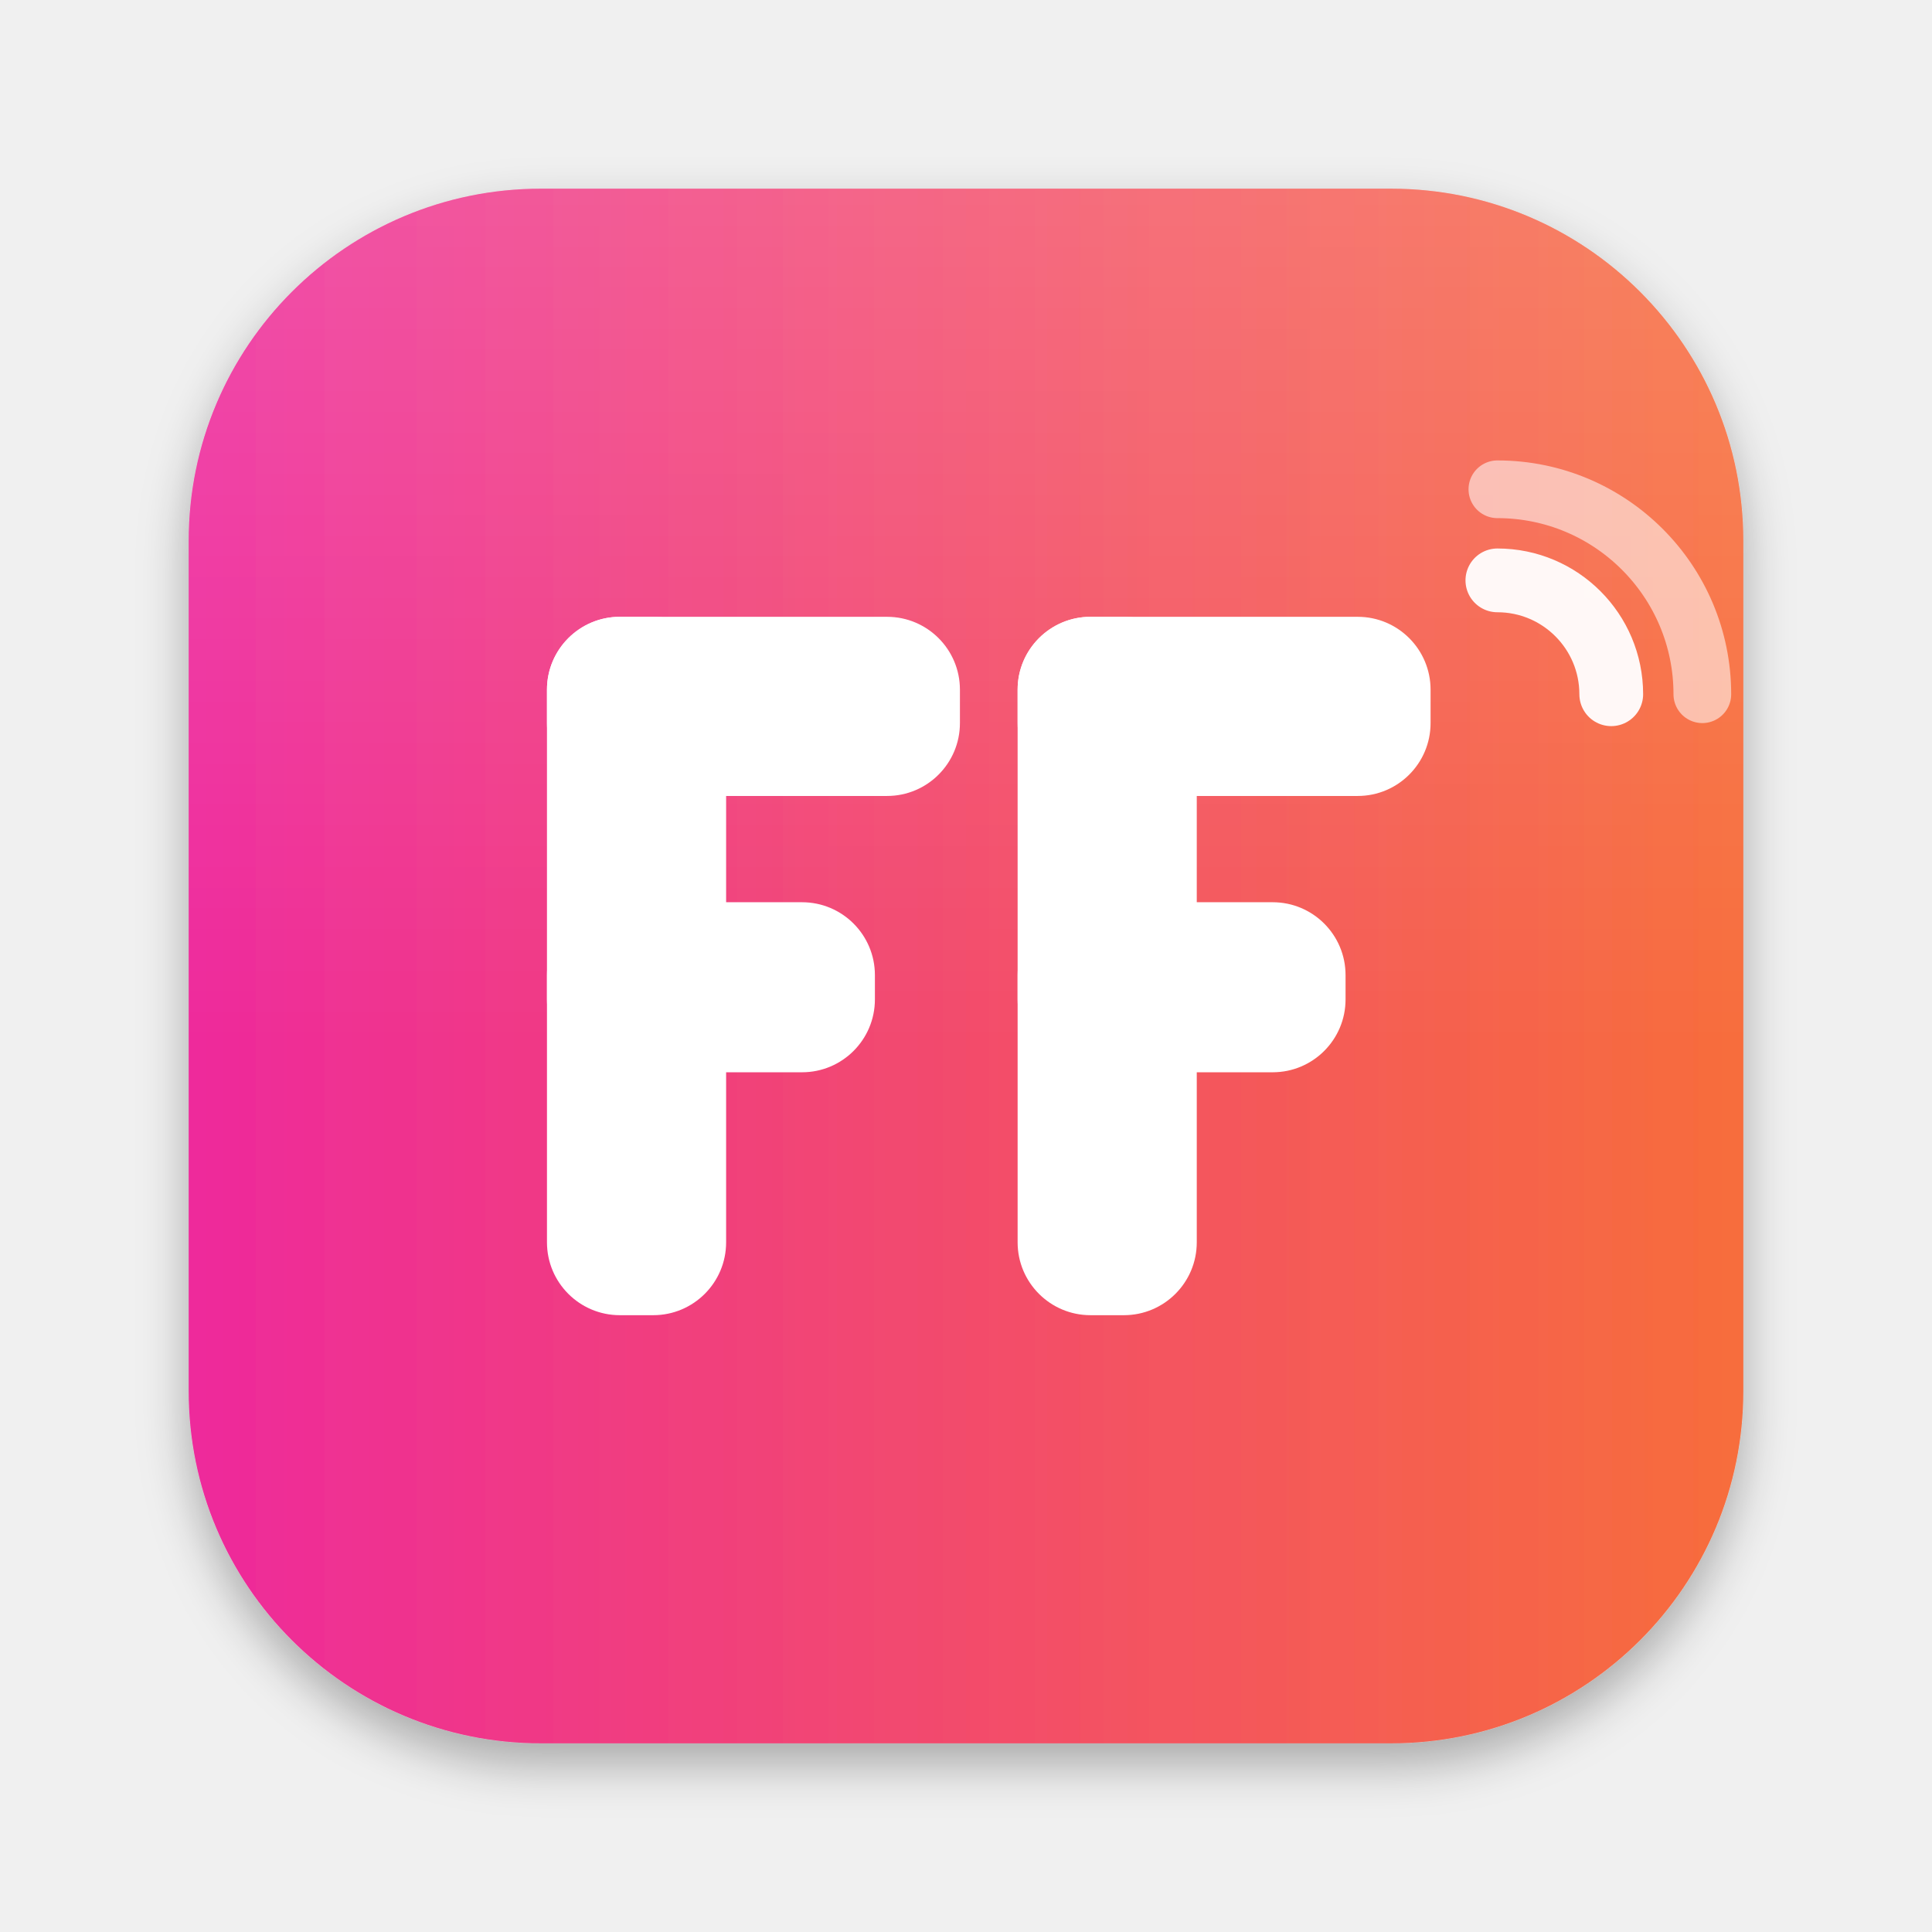
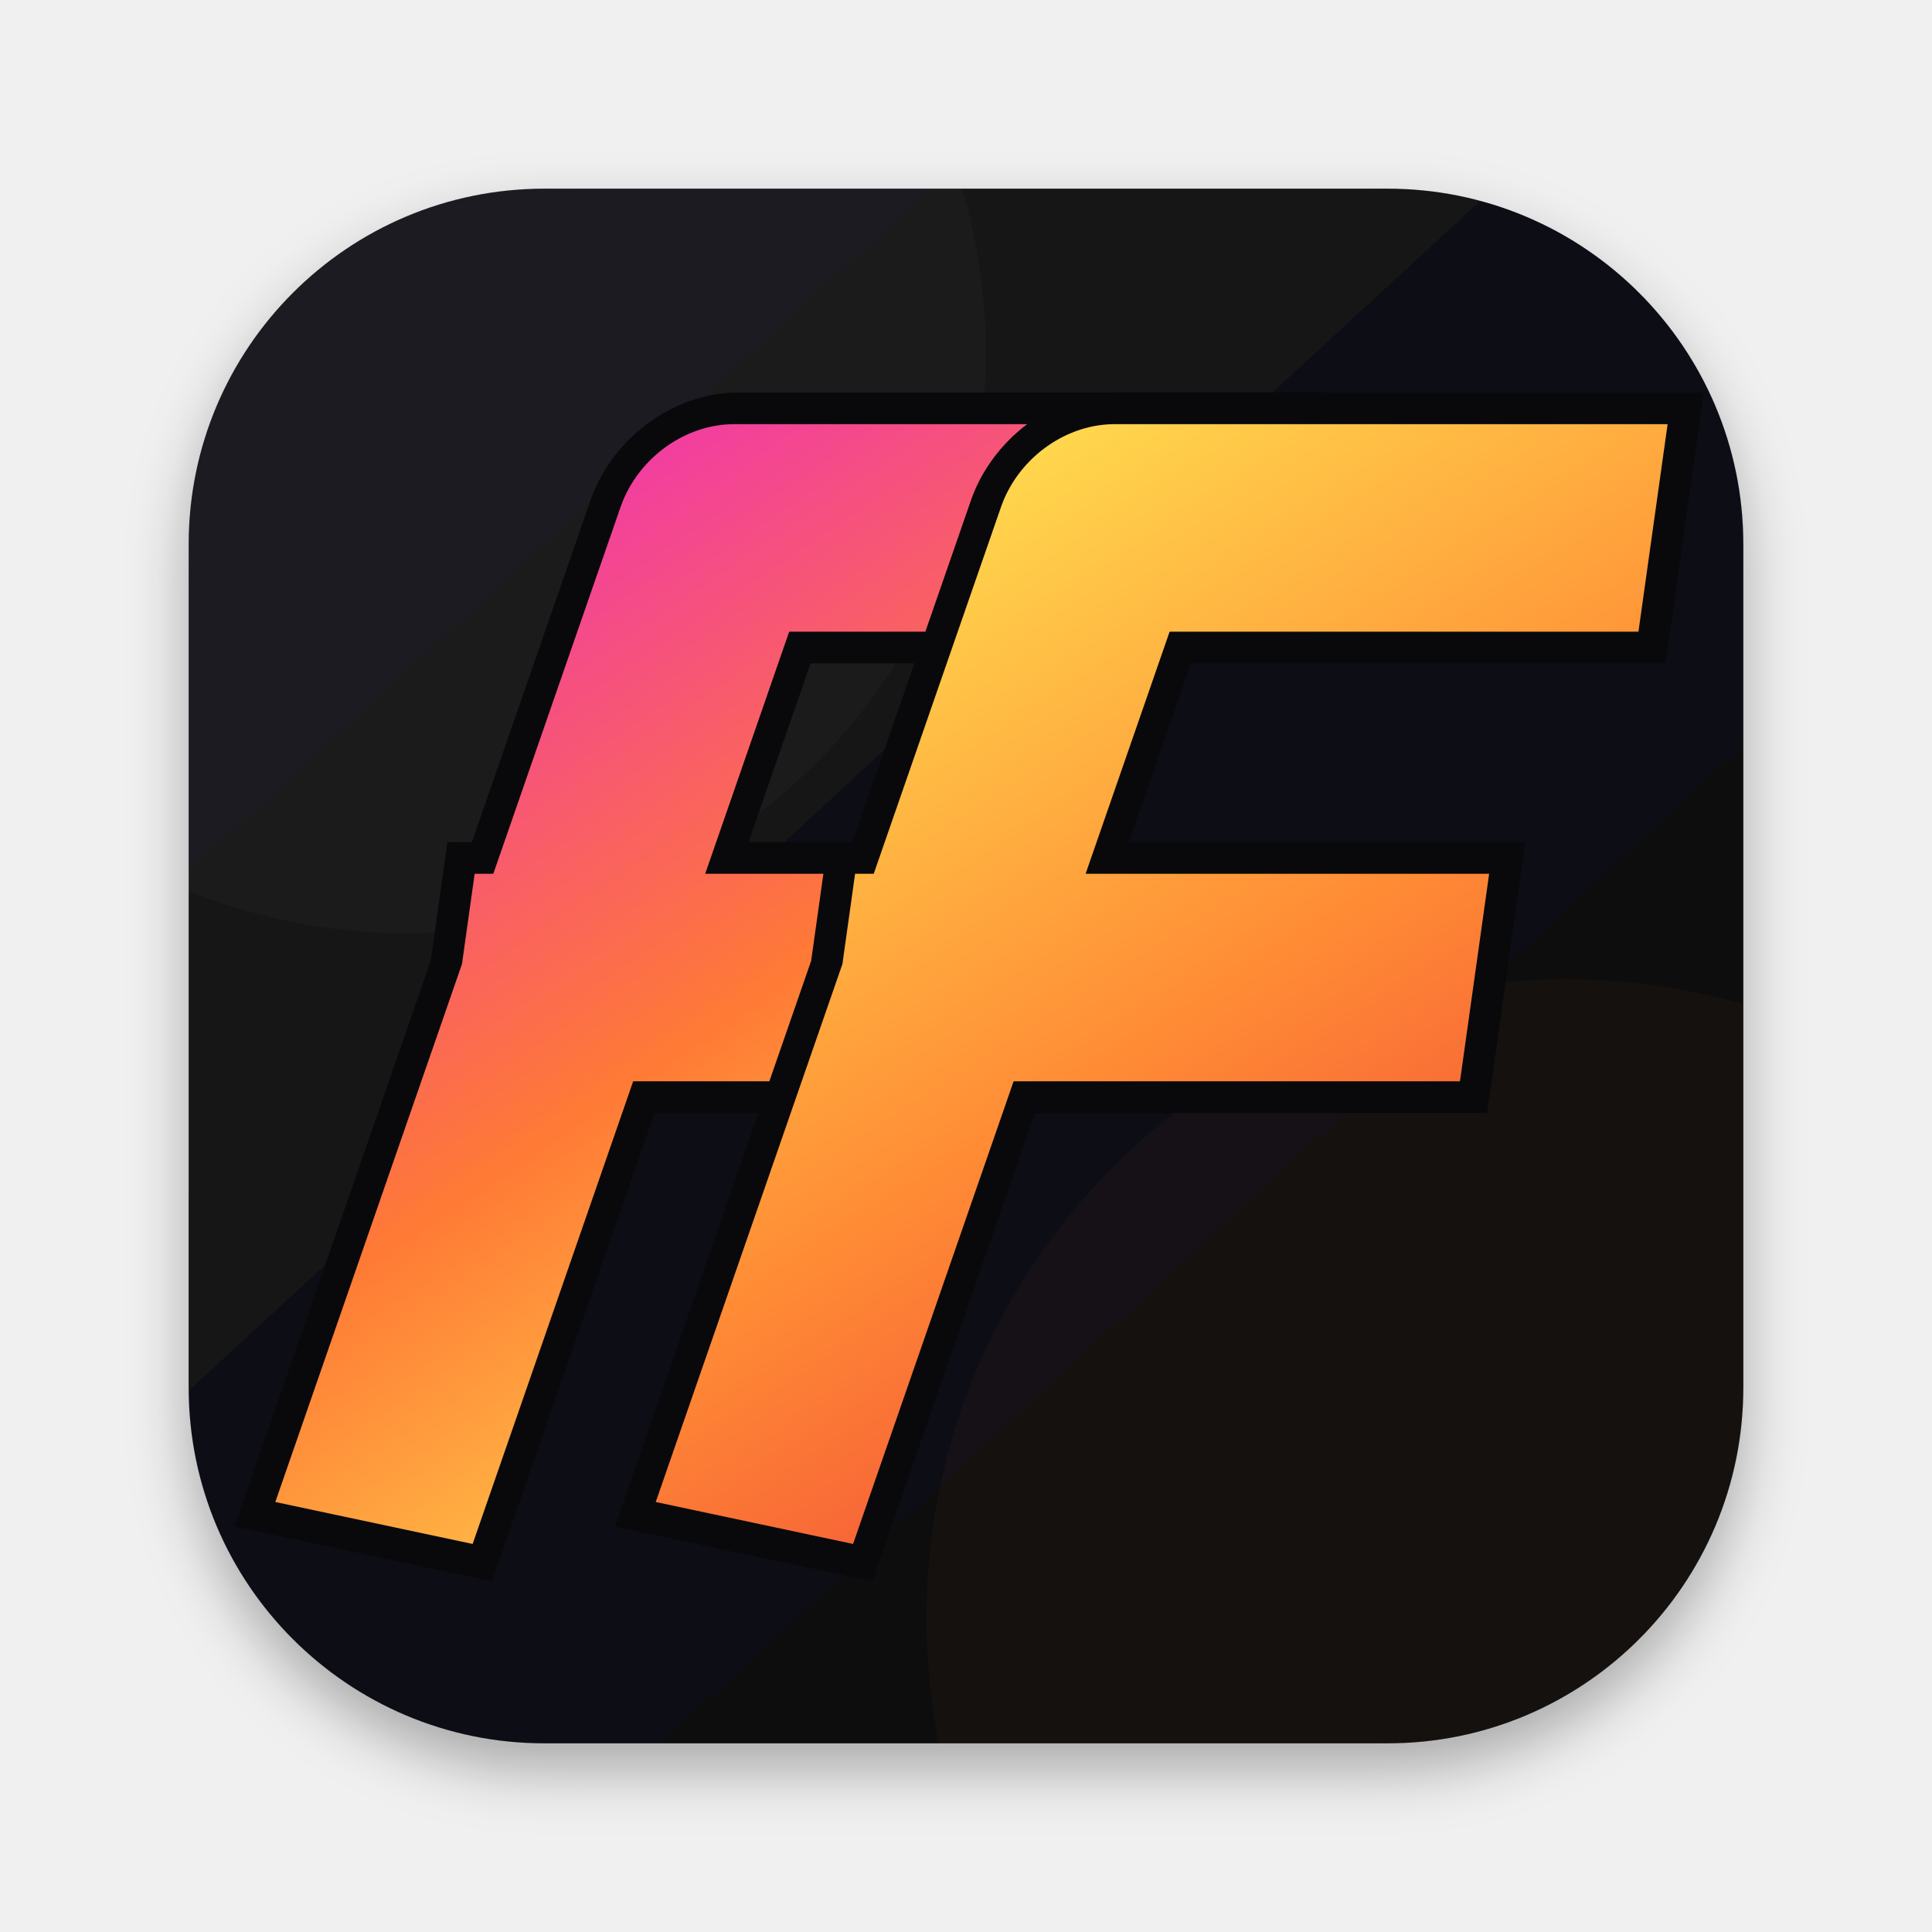
<svg xmlns="http://www.w3.org/2000/svg" viewBox="0 0 1024 1024" width="1024" height="1024">
  <defs>
-     <linearGradient id="sunset" x1="0" y1="0" x2="1" y2="0">
-       <stop offset="0" stop-color="#ee2a9b" />
-       <stop offset="1" stop-color="#f76d3c" />
+     <linearGradient id="bg" x1="48" y1="28" x2="468" y2="484" gradientUnits="userSpaceOnUse">
+       <stop offset="0" stop-color="#17171D" />
+       <stop offset="1" stop-color="#09090C" />
    </linearGradient>
-     <linearGradient id="sheen" x1="0" y1="0" x2="0" y2="1">
-       <stop offset="0" stop-color="#ffffff" stop-opacity="0.16" />
-       <stop offset="0.55" stop-color="#ffffff" stop-opacity="0" />
+     <linearGradient id="ff-left" x1="78" y1="96" x2="310" y2="406" gradientUnits="userSpaceOnUse">
+       <stop offset="0" stop-color="#F13AA7" />
+       <stop offset="0.52" stop-color="#FF7A35" />
+       <stop offset="1" stop-color="#FFD84D" />
    </linearGradient>
+     <linearGradient id="ff-right" x1="224" y1="96" x2="446" y2="408" gradientUnits="userSpaceOnUse">
+       <stop offset="0" stop-color="#FFD84D" />
+       <stop offset="0.55" stop-color="#FF8B35" />
+       <stop offset="1" stop-color="#F24A38" />
+     </linearGradient>
+     <clipPath id="icon-clip">
+       <rect x="20" y="20" width="472" height="472" rx="108" />
+     </clipPath>
    <filter id="shadow" x="-20%" y="-20%" width="140%" height="140%">
-       <feDropShadow dx="0" dy="14" stdDeviation="16" flood-color="#000000" flood-opacity="0.3" />
+       <feDropShadow dx="0" dy="8" stdDeviation="9" flood-color="#000000" flood-opacity="0.3" />
    </filter>
  </defs>
-   <g transform="translate(100 100) scale(0.8046875)">
-     <rect x="0" y="0" width="1024" height="1024" rx="232" fill="url(#sunset)" filter="url(#shadow)" />
-     <rect x="0" y="0" width="1024" height="1024" rx="232" fill="url(#sheen)" />
-     <g fill="#ffffff">
-       <rect x="236" y="282" width="118" height="460" rx="48" />
-       <rect x="236" y="282" width="272" height="118" rx="48" />
-       <rect x="236" y="470" width="216" height="112" rx="48" />
-       <rect x="546" y="282" width="118" height="460" rx="48" />
-       <rect x="546" y="282" width="272" height="118" rx="48" />
-       <rect x="546" y="470" width="216" height="112" rx="48" />
+   <g transform="translate(100 100) scale(1.745763) translate(-20 -20)">
+     <rect x="20" y="20" width="472" height="472" rx="108" fill="url(#bg)" filter="url(#shadow)" />
+     <g clip-path="url(#icon-clip)">
+       <circle cx="86" cy="70" r="176" fill="#FFFFFF" opacity="0.025" />
+       <circle cx="438" cy="454" r="194" fill="#FF7A35" opacity="0.035" />
    </g>
-     <g fill="none" stroke="#ffffff" stroke-linecap="round">
-       <path d="M 862 258 A 75 75 0 0 1 937 333" stroke-width="42" stroke-opacity="0.95" />
-       <path d="M 862 198 A 135 135 0 0 1 997 333" stroke-width="38" stroke-opacity="0.55" />
+     <g transform="translate(32 32) scale(0.875)">
+       <g transform="skewX(-8) translate(34 0)">
+         <path d="M87 414 L151 104 H307 M119 260 H267" fill="none" stroke="#09090C" stroke-width="94" stroke-linecap="square" stroke-linejoin="round" />
+         <path d="M87 414 L151 104 H307 M119 260 H267" fill="none" stroke="url(#ff-left)" stroke-width="72" stroke-linecap="square" stroke-linejoin="round" />
+         <path d="M219 414 L283 104 H439 M251 260 H399" fill="none" stroke="#09090C" stroke-width="94" stroke-linecap="square" stroke-linejoin="round" />
+         <path d="M219 414 L283 104 H439 M251 260 H399" fill="none" stroke="url(#ff-right)" stroke-width="72" stroke-linecap="square" stroke-linejoin="round" />
+       </g>
    </g>
  </g>
</svg>
